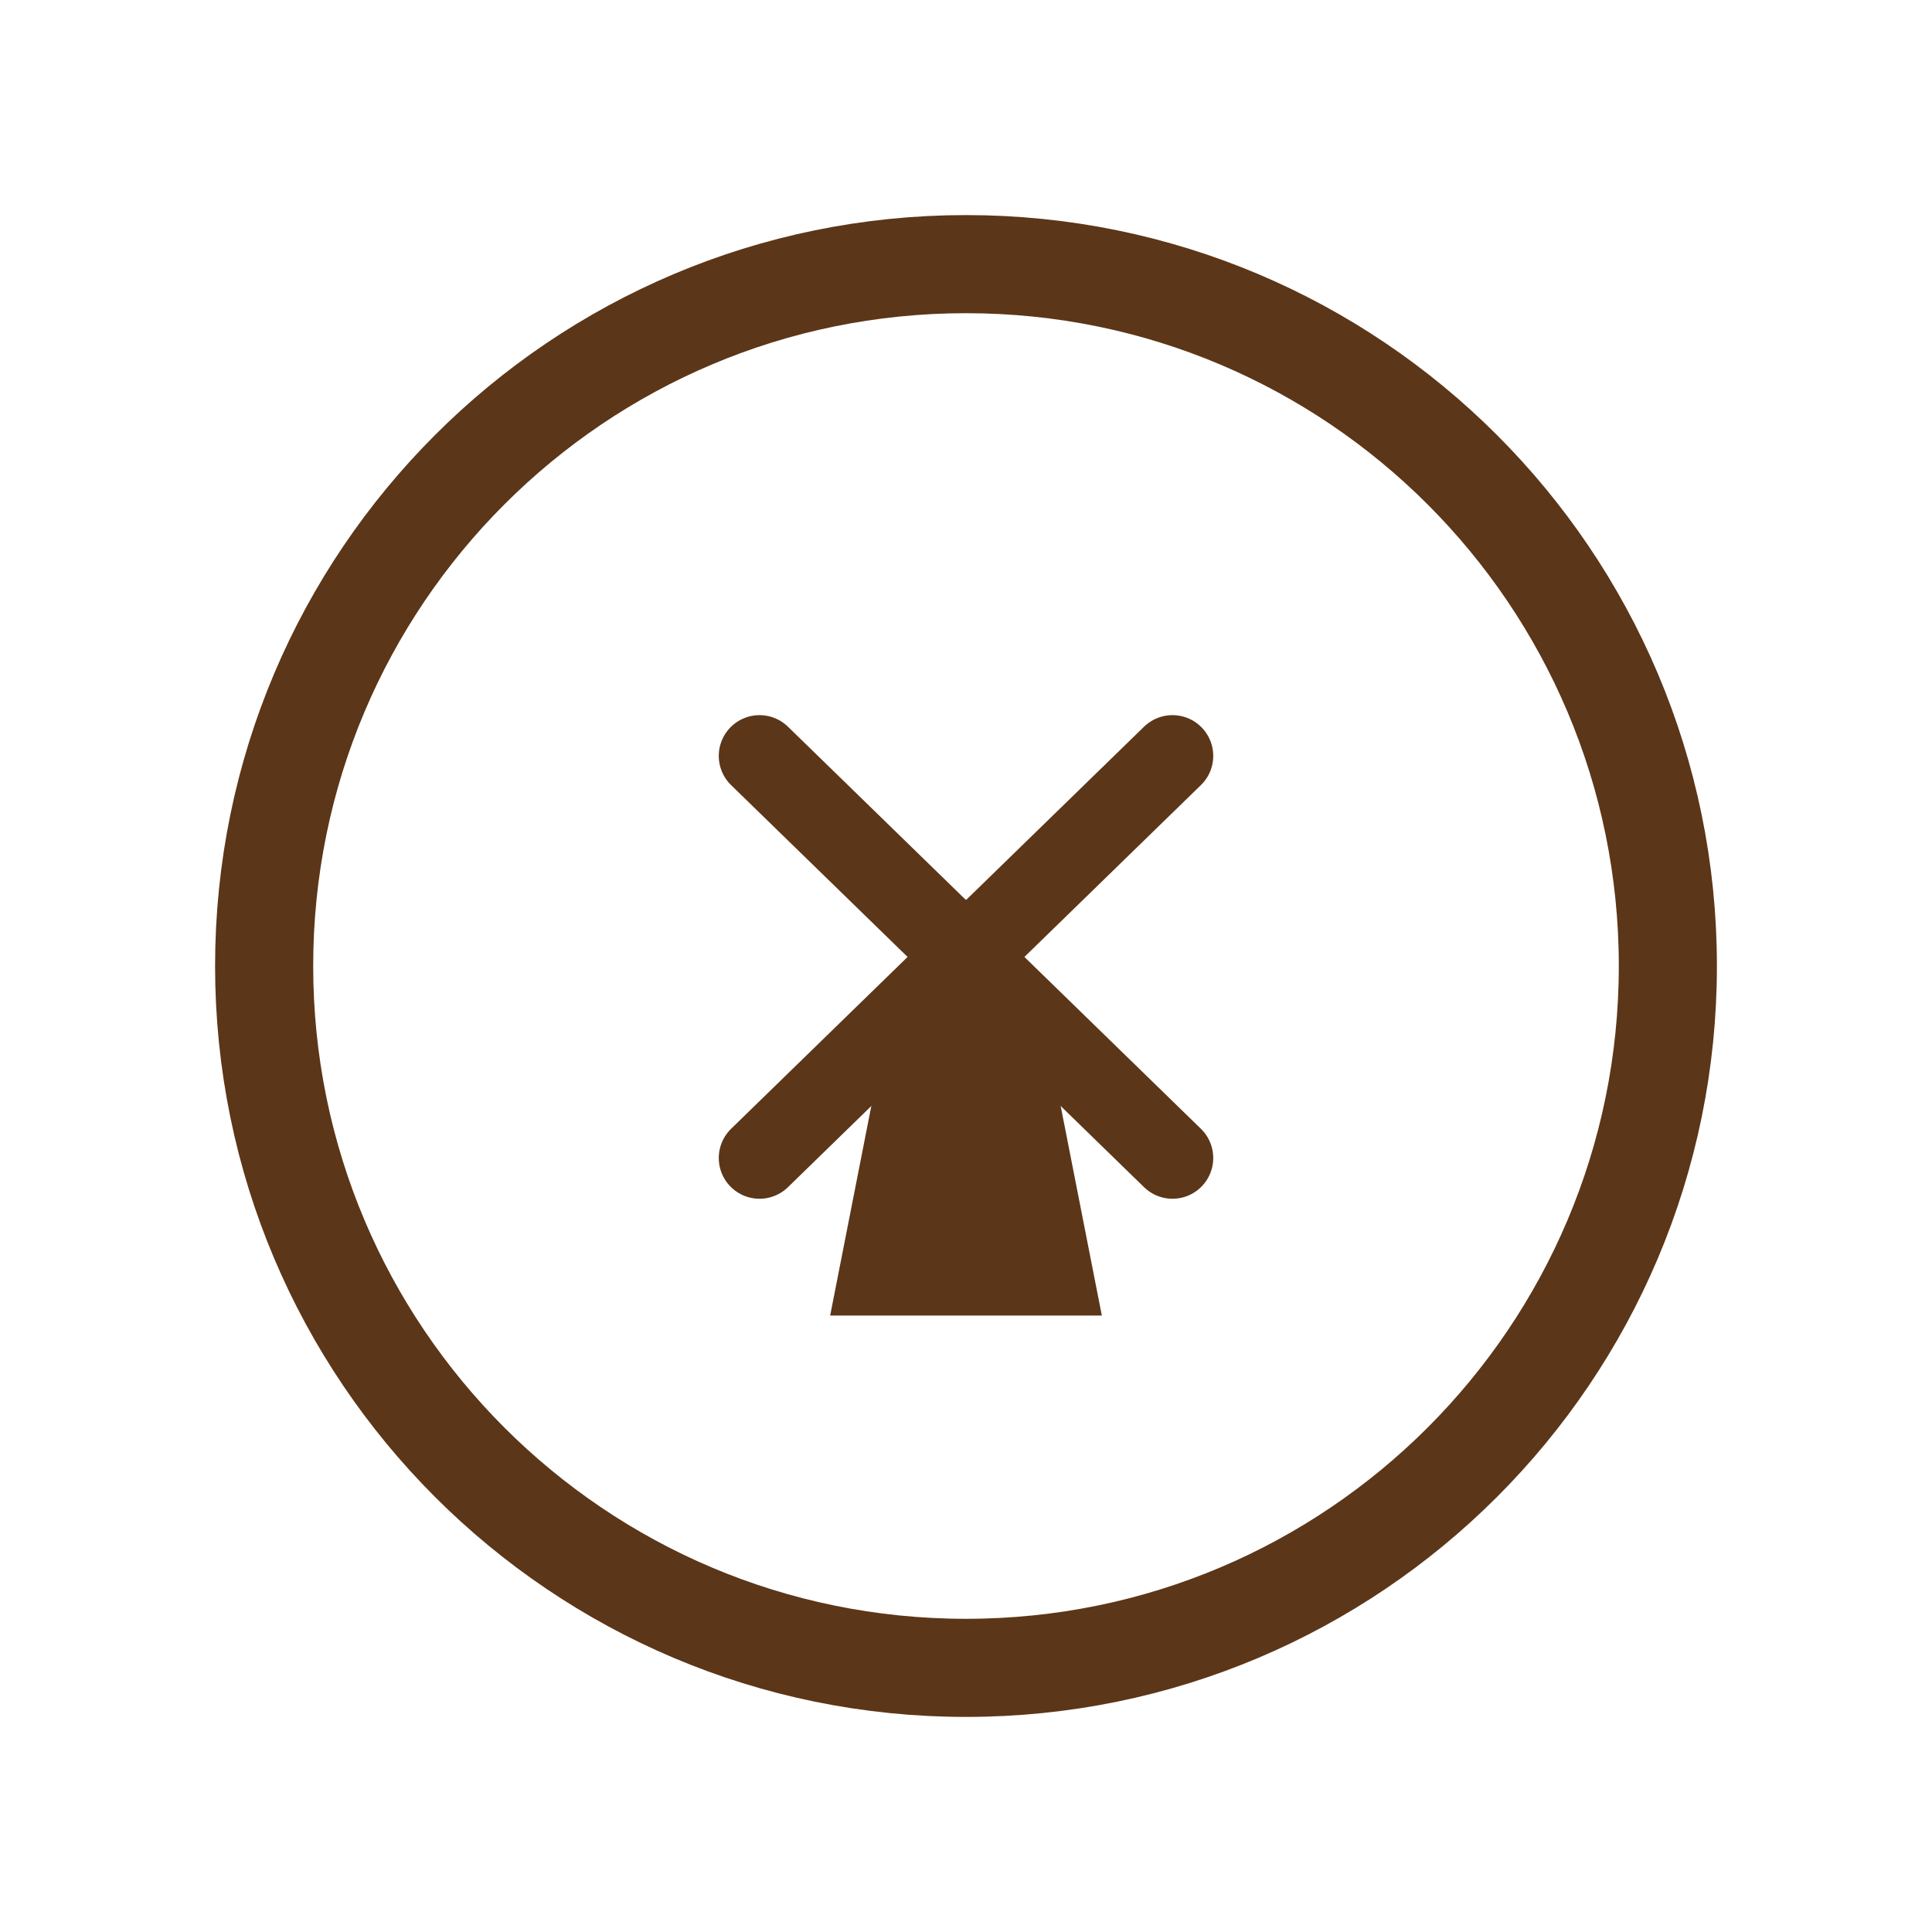
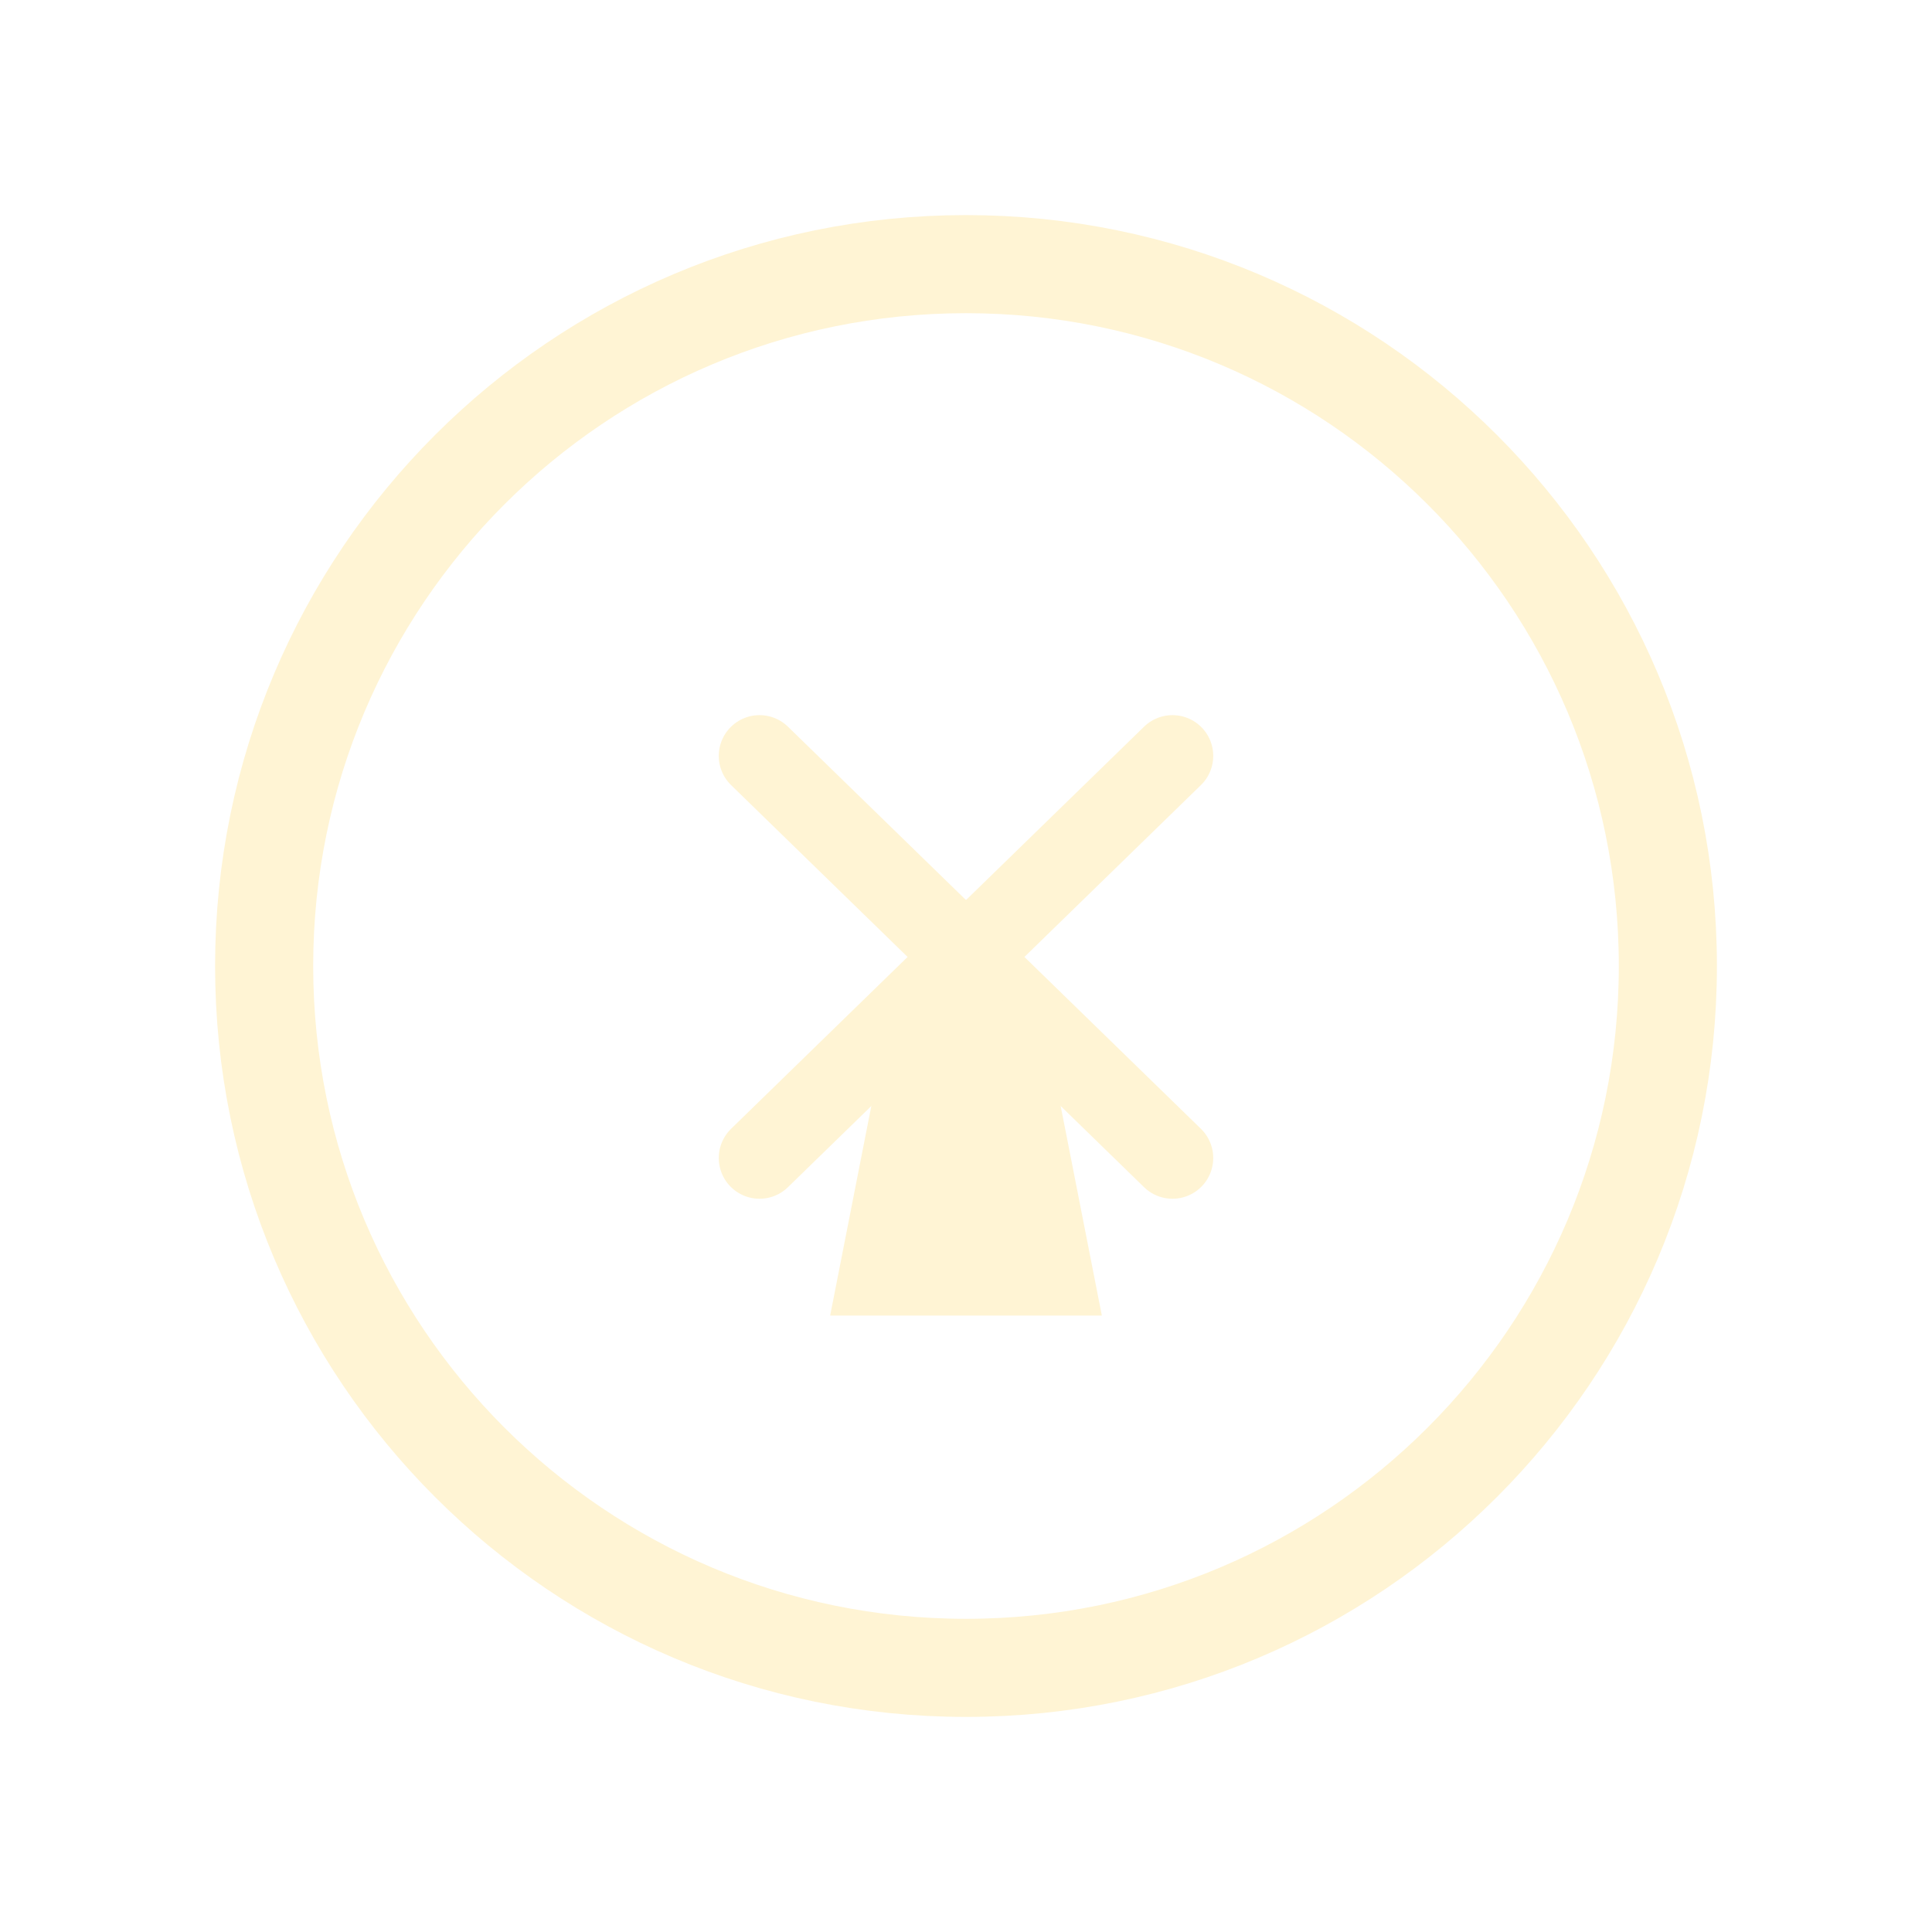
- <svg xmlns="http://www.w3.org/2000/svg" viewBox="0 0 512 512" color="#5C3618" role="img" aria-label="SUNMILL">
+ <svg xmlns="http://www.w3.org/2000/svg" viewBox="0 0 512 512" color="#FFF4D4" role="img" aria-label="SUNMIL">
  <g fill="currentColor">
    <circle cx="256" cy="256" r="186" fill="none" stroke="currentColor" stroke-width="26" />
    <g transform="translate(0 12) translate(256 256) scale(0.72) translate(-256 -256)">
      <path d="M206 368 L228 256 H284 L306 368 Z" />
      <path d="M220 260 Q256 204 292 260 Z" />
      <path d="M180 162 L332 310 M332 162 L180 310" stroke="currentColor" stroke-width="30" stroke-linecap="round" fill="none" />
      <circle cx="256" cy="236" r="21" />
    </g>
  </g>
</svg>
